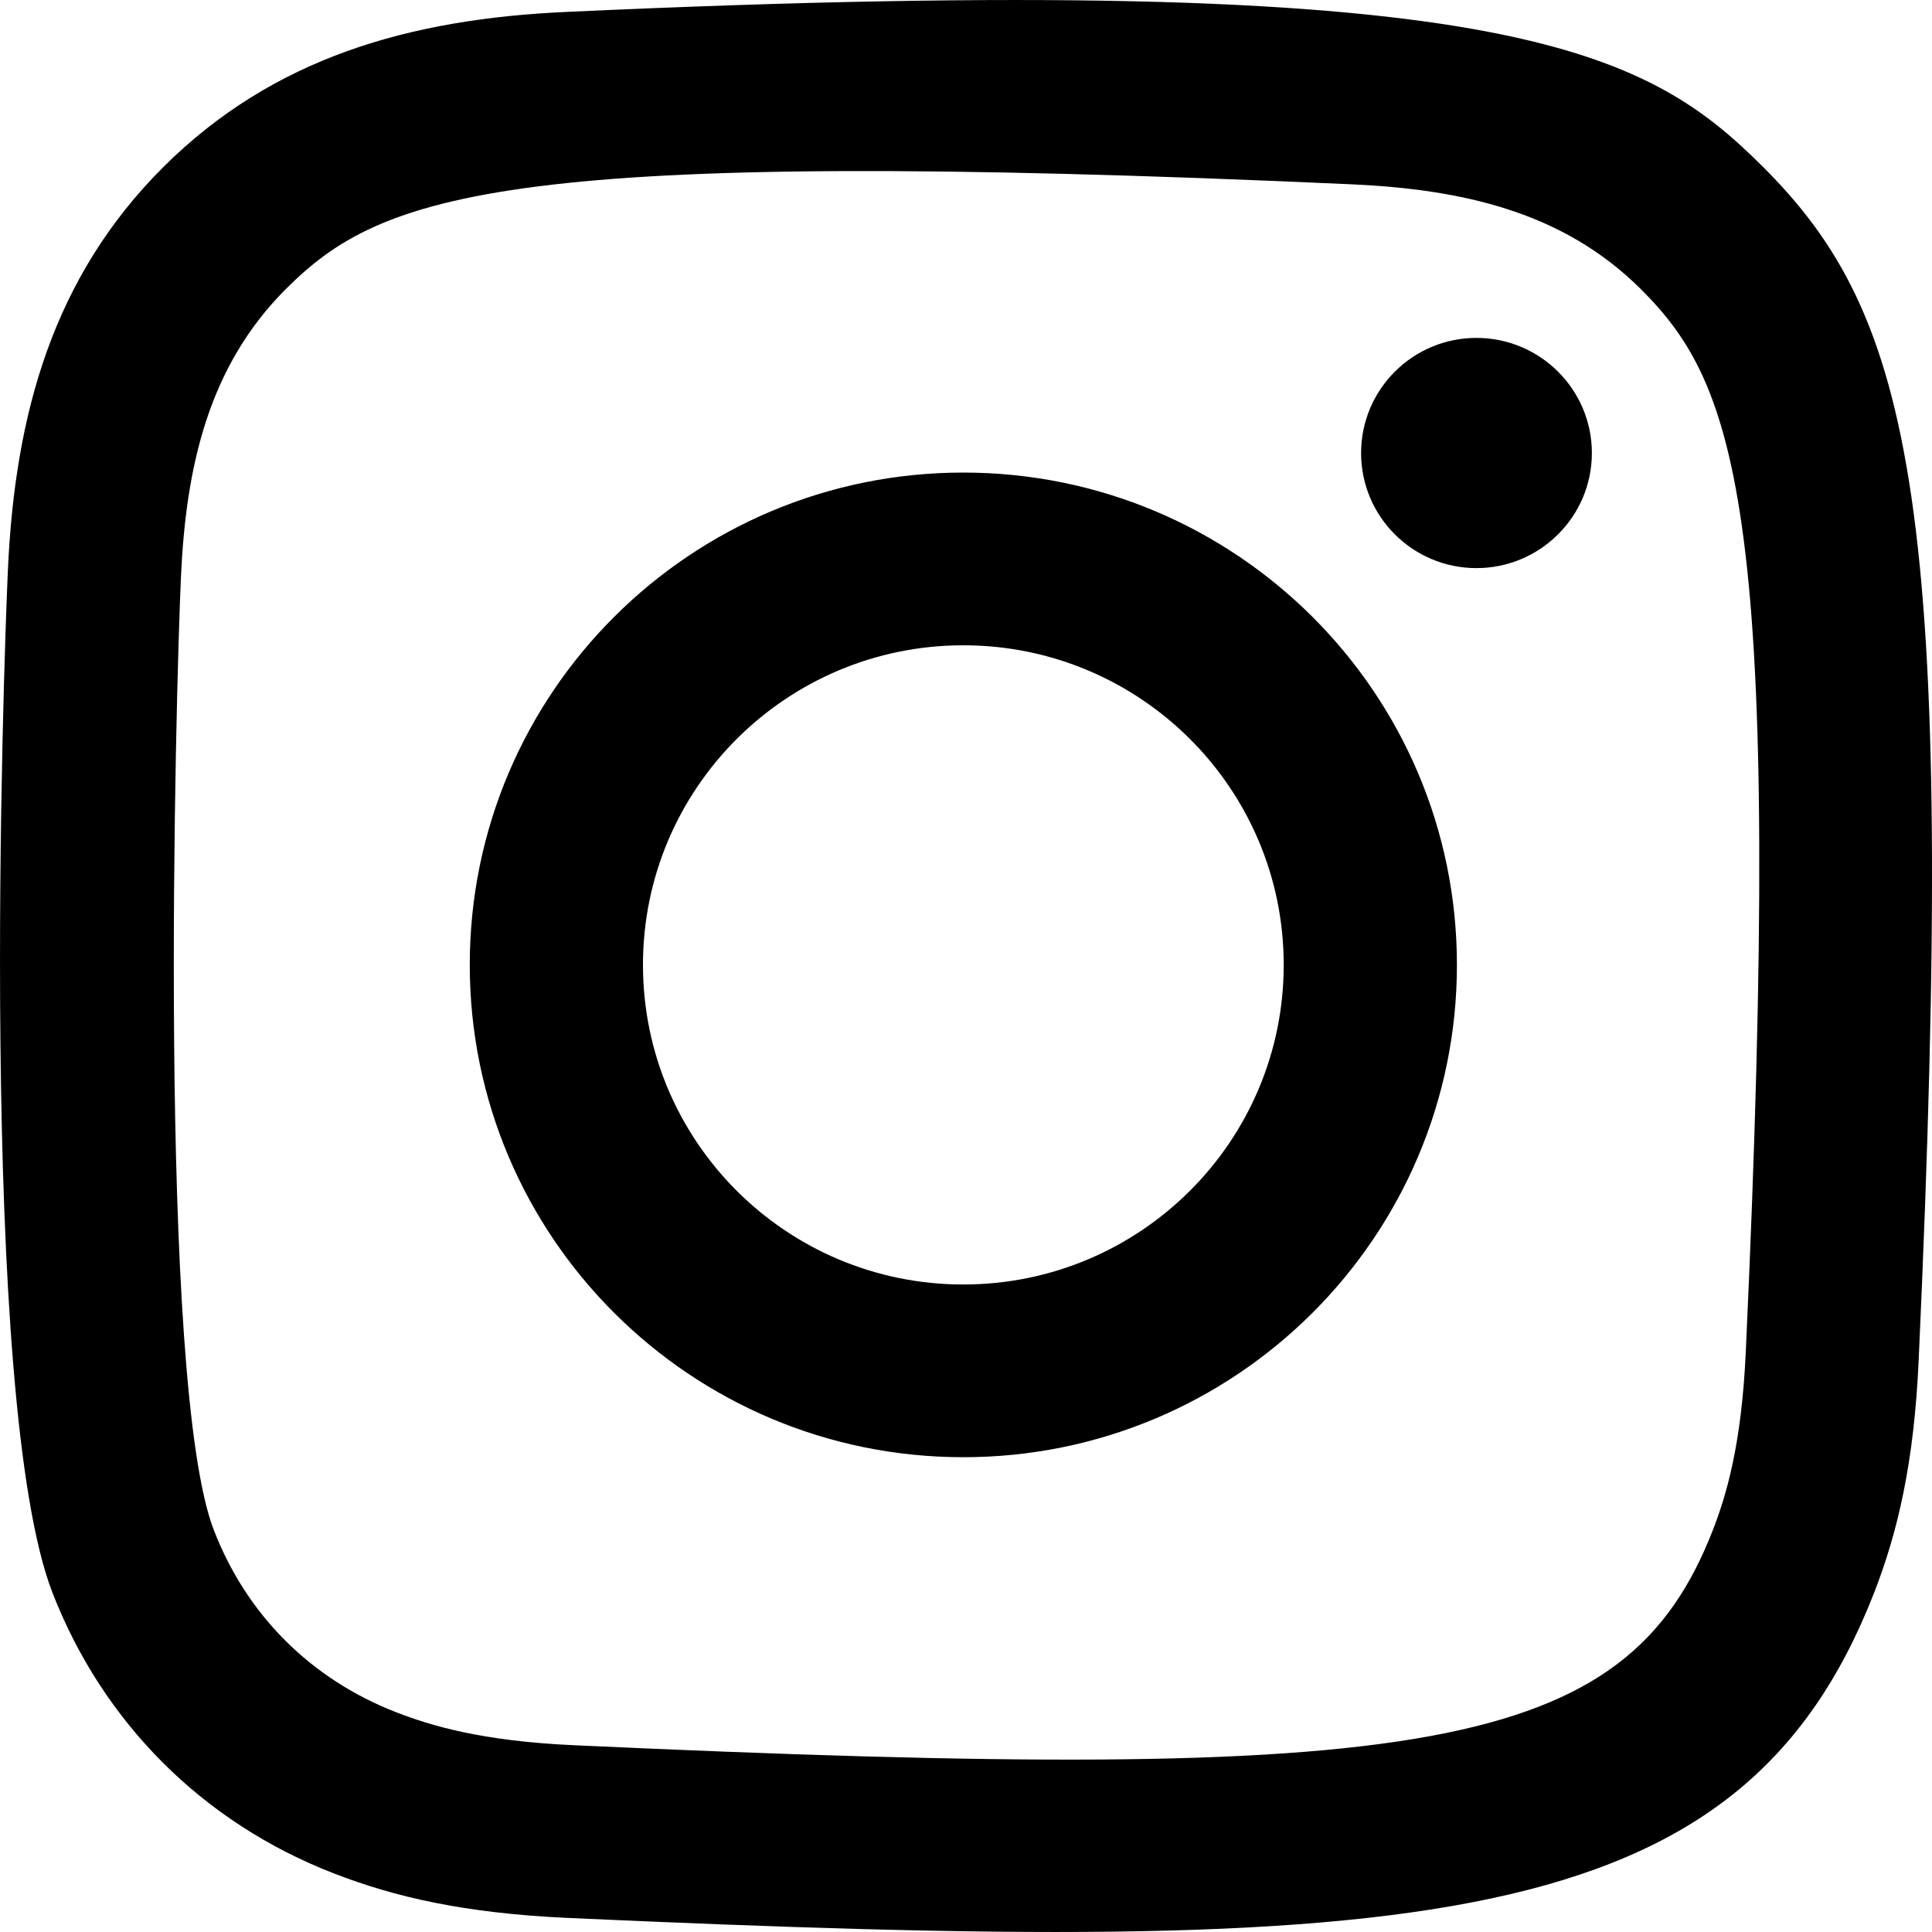
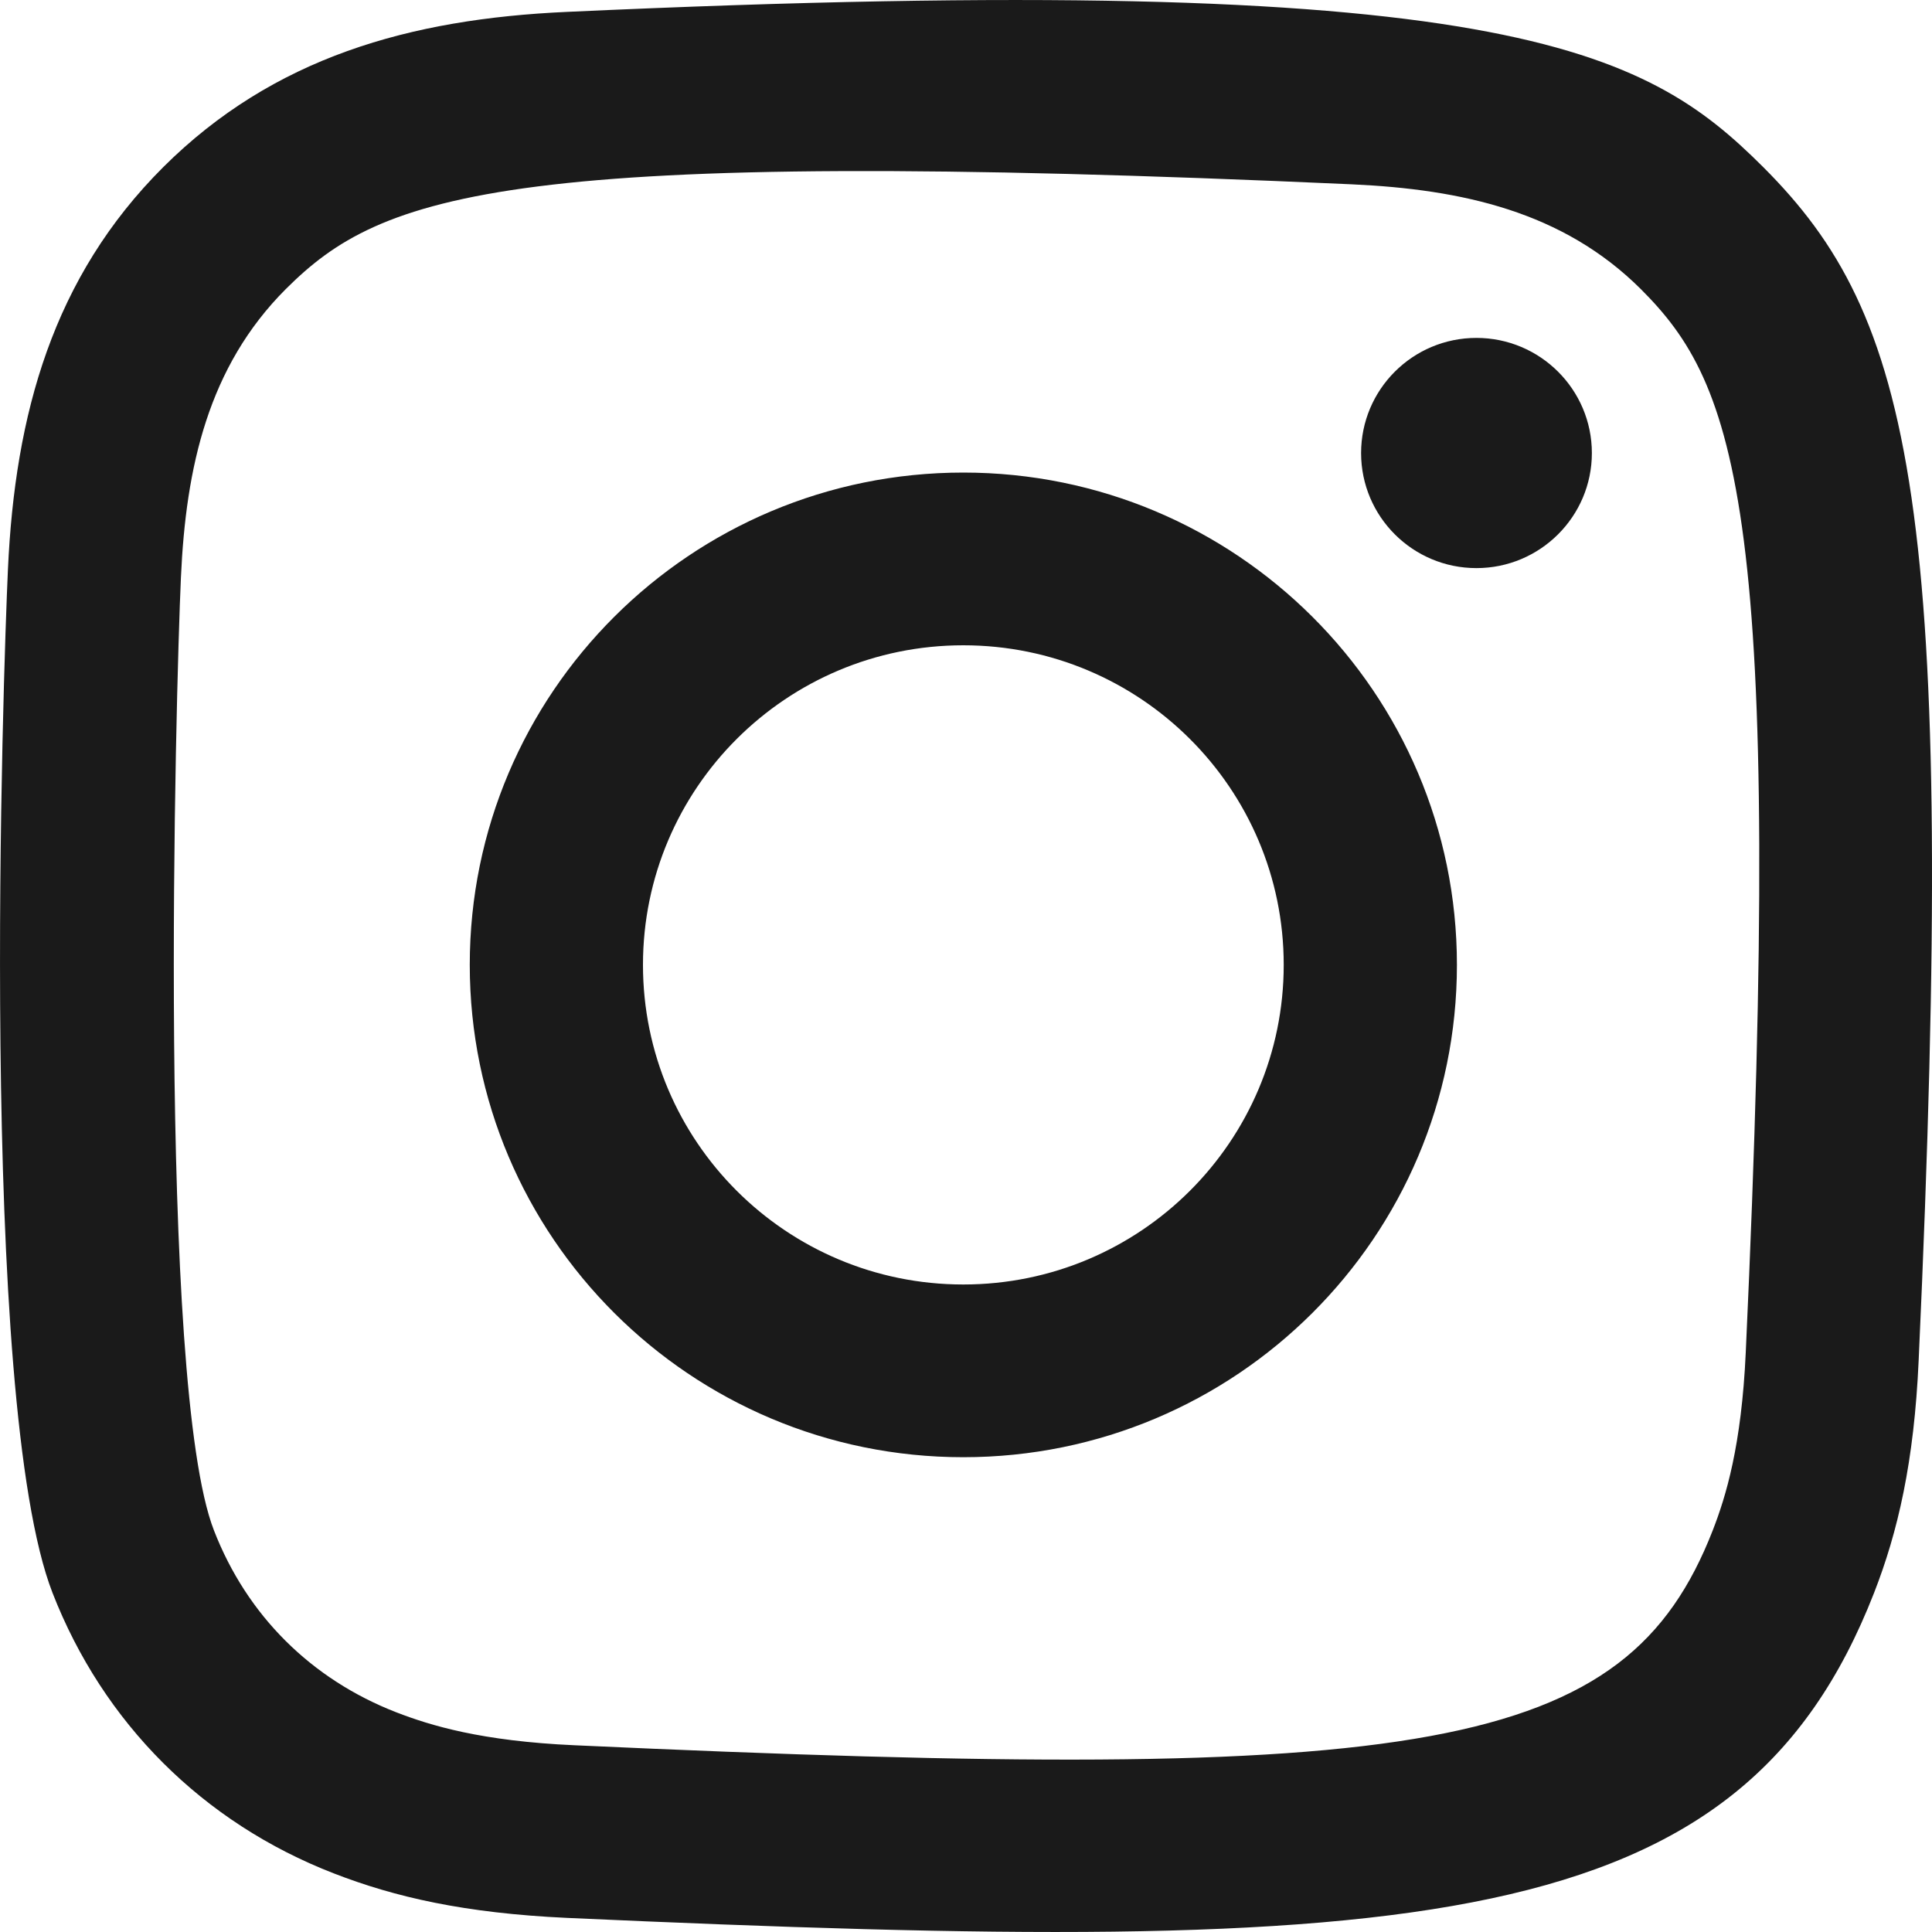
<svg xmlns="http://www.w3.org/2000/svg" width="800px" height="800px" viewBox="0 0 20 20" version="1.1">
  <defs>

</defs>
  <g id="Page-1" stroke="none" stroke-width="1" fill="none" fill-rule="evenodd">
-     <g id="Dribbble-Light-Preview" transform="translate(-340, -7439)" fill="#000000">
+     <g id="Dribbble-Light-Preview" transform="translate(-340, -7439)" fill="#1a1a1a">
      <g id="icons" transform="translate(56, 160)">
        <path d="M289.87,7279.123 C288.242,7279.196 286.831,7279.594 285.691,7280.729 C284.548,7281.869 284.155,7283.286 284.082,7284.897 C284.036,7285.902 283.768,7293.498 284.544,7295.49 C285.068,7296.834 286.098,7297.867 287.455,7298.393 C288.088,7298.639 288.81,7298.805 289.87,7298.854 C298.73,7299.255 302.015,7299.037 303.4,7295.49 C303.646,7294.859 303.815,7294.137 303.862,7293.08 C304.267,7284.197 303.796,7282.271 302.252,7280.729 C301.027,7279.507 299.586,7278.675 289.87,7279.123 M289.951,7297.067 C288.981,7297.024 288.455,7296.862 288.103,7296.726 C287.22,7296.383 286.556,7295.722 286.215,7294.843 C285.624,7293.329 285.82,7286.14 285.873,7284.977 C285.924,7283.837 286.155,7282.796 286.959,7281.992 C287.954,7281 289.24,7280.513 297.993,7280.908 C299.135,7280.96 300.179,7281.19 300.985,7281.992 C301.98,7282.985 302.474,7284.28 302.072,7293 C302.028,7293.968 301.866,7294.493 301.73,7294.843 C300.829,7297.151 298.757,7297.471 289.951,7297.067 M298.09,7283.69 C298.09,7284.347 298.624,7284.881 299.284,7284.881 C299.943,7284.881 300.479,7284.347 300.479,7283.69 C300.479,7283.032 299.943,7282.498 299.284,7282.498 C298.624,7282.498 298.09,7283.032 298.09,7283.69 M288.863,7288.988 C288.863,7291.803 291.15,7294.085 293.972,7294.085 C296.794,7294.085 299.082,7291.803 299.082,7288.988 C299.082,7286.173 296.794,7283.892 293.972,7283.892 C291.15,7283.892 288.863,7286.173 288.863,7288.988 M290.656,7288.988 C290.656,7287.162 292.14,7285.68 293.972,7285.68 C295.804,7285.68 297.289,7287.162 297.289,7288.988 C297.289,7290.815 295.804,7292.297 293.972,7292.297 C292.14,7292.297 290.656,7290.815 290.656,7288.988" id="instagram-[#167]">

</path>
      </g>
    </g>
  </g>
</svg>
